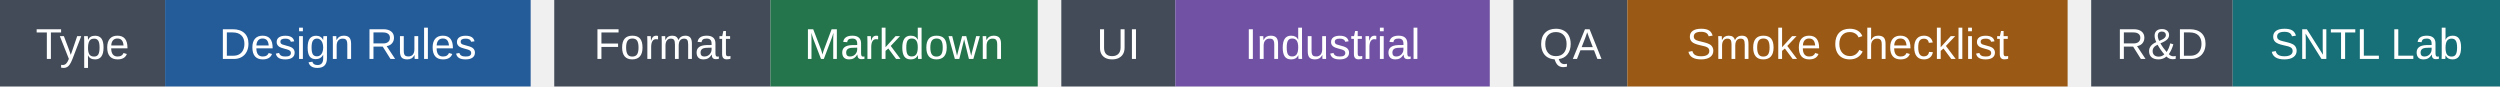
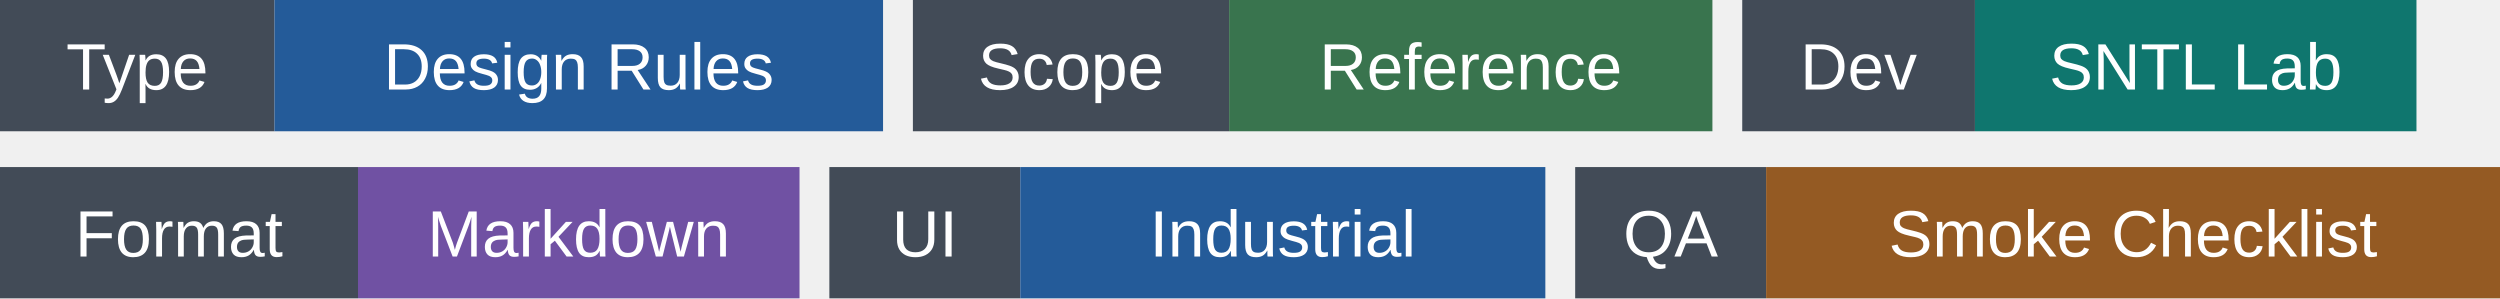
- <svg xmlns="http://www.w3.org/2000/svg" width="636" height="22" viewBox="0 0 636 22" role="img" aria-label="Design rules, Markdown, Industrial UI, Smoke Checklist, SNTL Lab">
-   <g transform="translate(0,0)">
-     <rect width="42" height="22" fill="#424B57" />
-     <rect x="42" width="93" height="22" fill="#245B99" />
-     <g fill="#fff" font-family="Verdana,Arial,sans-serif" font-size="11" text-anchor="middle">
-       <text x="21" y="15">Type</text>
-       <text x="88.5" y="15">Design Rules</text>
+ <svg xmlns="http://www.w3.org/2000/svg" width="419" height="50" viewBox="0 0 419 50" role="img">
+   <g fill="#fff" font-family="Verdana,Arial,sans-serif" font-size="11" text-anchor="middle">
+     <g transform="translate(0,0)">
+       <rect width="46" height="22" fill="#424b57" />
+       <rect x="46" width="102" height="22" fill="#245b99" />
+       <text x="23" y="15">Type</text>
+       <text x="97" y="15">Design Rules</text>
    </g>
-   </g>
-   <g transform="translate(141,0)">
-     <rect width="55" height="22" fill="#424B57" />
-     <rect x="55" width="68" height="22" fill="#24744C" />
-     <g fill="#fff" font-family="Verdana,Arial,sans-serif" font-size="11" text-anchor="middle">
-       <text x="27.5" y="15">Format</text>
-       <text x="89" y="15">Markdown</text>
+     <g transform="translate(153,0)">
+       <rect width="53" height="22" fill="#424b57" />
+       <rect x="53" width="81" height="22" fill="#39744e" />
+       <text x="26.5" y="15">Scope</text>
+       <text x="93.5" y="15">Reference</text>
    </g>
-   </g>
-   <g transform="translate(270,0)">
-     <rect width="29" height="22" fill="#424B57" />
-     <rect x="29" width="80" height="22" fill="#7051A3" />
-     <g fill="#fff" font-family="Verdana,Arial,sans-serif" font-size="11" text-anchor="middle">
-       <text x="14.5" y="15">UI</text>
-       <text x="69" y="15">Industrial</text>
+     <g transform="translate(292,0)">
+       <rect width="39" height="22" fill="#424b57" />
+       <rect x="39" width="74" height="22" fill="#0f766e" />
+       <text x="19.5" y="15">Dev</text>
+       <text x="76" y="15">SNTL Lab</text>
    </g>
-   </g>
-   <g transform="translate(385,0)">
-     <rect width="29" height="22" fill="#424B57" />
-     <rect x="29" width="112" height="22" fill="#9A5A15" />
-     <g fill="#fff" font-family="Verdana,Arial,sans-serif" font-size="11" text-anchor="middle">
-       <text x="14.5" y="15">QA</text>
-       <text x="85" y="15">Smoke Checklist</text>
+     <g transform="translate(0,28)">
+       <rect width="60" height="22" fill="#424b57" />
+       <rect x="60" width="74" height="22" fill="#7051a3" />
+       <text x="30" y="15">Format</text>
+       <text x="97" y="15">Markdown</text>
    </g>
-   </g>
-   <g transform="translate(532,0)">
-     <rect width="36" height="22" fill="#424B57" />
-     <rect x="36" width="68" height="22" fill="#176F77" />
-     <g fill="#fff" font-family="Verdana,Arial,sans-serif" font-size="11" text-anchor="middle">
-       <text x="18" y="15">R&amp;D</text>
-       <text x="70" y="15">SNTL Lab</text>
+     <g transform="translate(139,28)">
+       <rect width="32" height="22" fill="#424b57" />
+       <rect x="32" width="88" height="22" fill="#245b99" />
+       <text x="16" y="15">UI</text>
+       <text x="76" y="15">Industrial</text>
+     </g>
+     <g transform="translate(264,28)">
+       <rect width="32" height="22" fill="#424b57" />
+       <rect x="32" width="123" height="22" fill="#945a23" />
+       <text x="16" y="15">QA</text>
+       <text x="93.5" y="15">Smoke Checklist</text>
    </g>
  </g>
</svg>
